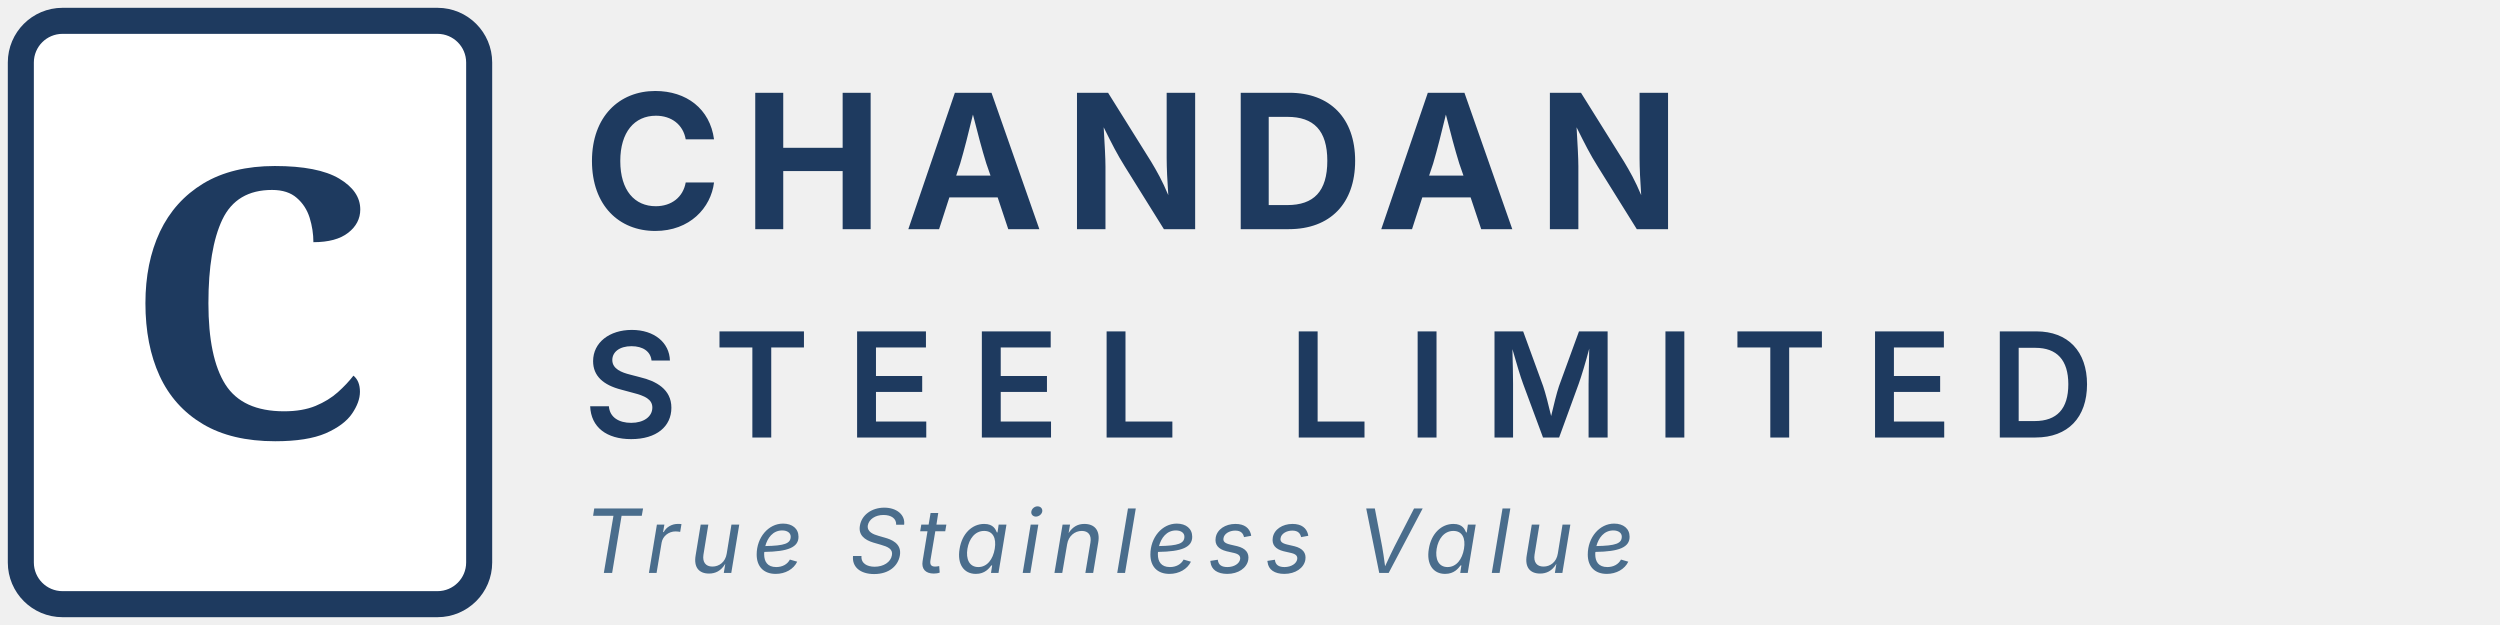
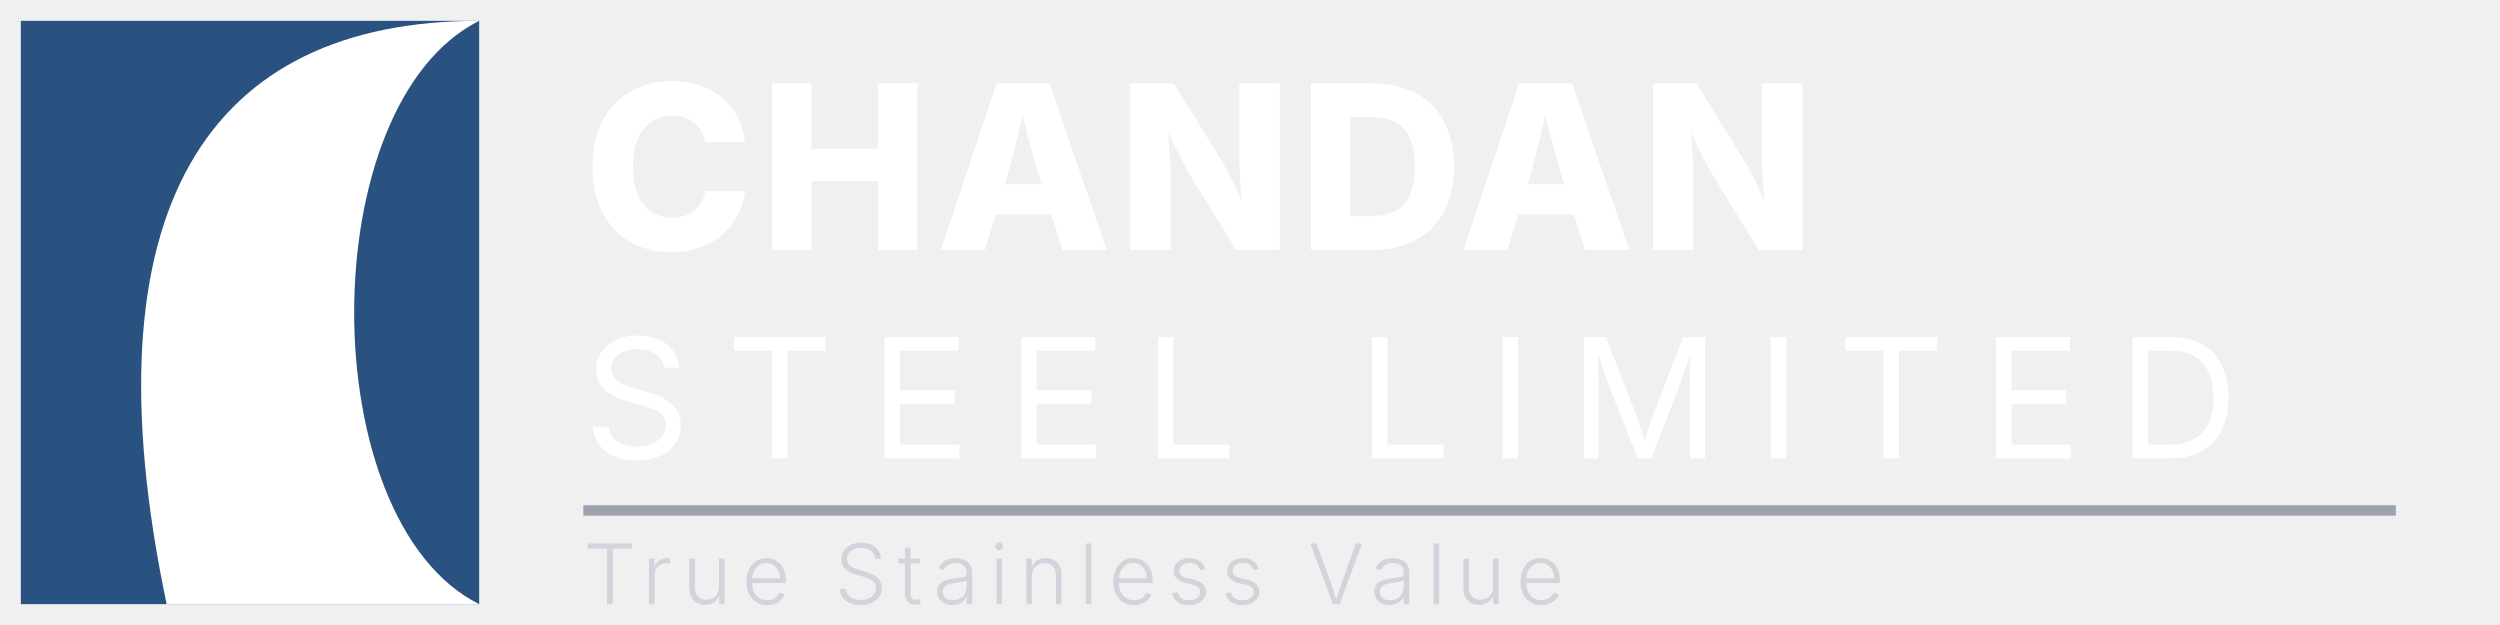
<svg xmlns="http://www.w3.org/2000/svg" viewBox="0 0 240 60" fill="none">
-   <rect x="2" y="2" width="44" height="56" rx="4" stroke="#1e3a5f" stroke-width="2.5" fill="white" />
-   <text x="24" y="42" font-family="Georgia, serif" font-size="36" font-weight="bold" fill="#1e3a5f" text-anchor="middle">C</text>
-   <text x="56" y="22" font-family="'Inter', Arial, sans-serif" font-size="18" font-weight="700" fill="#1e3a5f" letter-spacing="2">CHANDAN</text>
-   <text x="56" y="42" font-family="'Inter', Arial, sans-serif" font-size="14" font-weight="600" fill="#1e3a5f" letter-spacing="3.5">STEEL LIMITED</text>
-   <text x="56" y="55" font-family="'Inter', Arial, sans-serif" font-size="8.5" font-style="italic" fill="#4a6d8c" letter-spacing="1">True Stainless Value</text>
+   <rect x="2" y="2" width="44" height="56" rx="0" fill="#2a5280" />
+   <path d="M 46 2 C 20 2, 8 20, 16 58 L 46 58 C 30 50, 30 10, 46 2 Z" fill="#ffffff" />
+   <text x="56" y="24" font-family="'Inter', Arial, sans-serif" font-size="22" font-weight="800" fill="#ffffff" letter-spacing="0.5">CHANDAN</text>
+   <text x="56" y="44" font-family="'Inter', Arial, sans-serif" font-size="16" font-weight="400" fill="#ffffff" letter-spacing="3.5">STEEL LIMITED</text>
+   <line x1="56" y1="49" x2="230" y2="49" stroke="#9ca3af" stroke-width="1" />
+   <text x="56" y="58" font-family="'Inter', Arial, sans-serif" font-size="8" font-weight="300" fill="#d1d5db" letter-spacing="1">True Stainless Value</text>
</svg>
